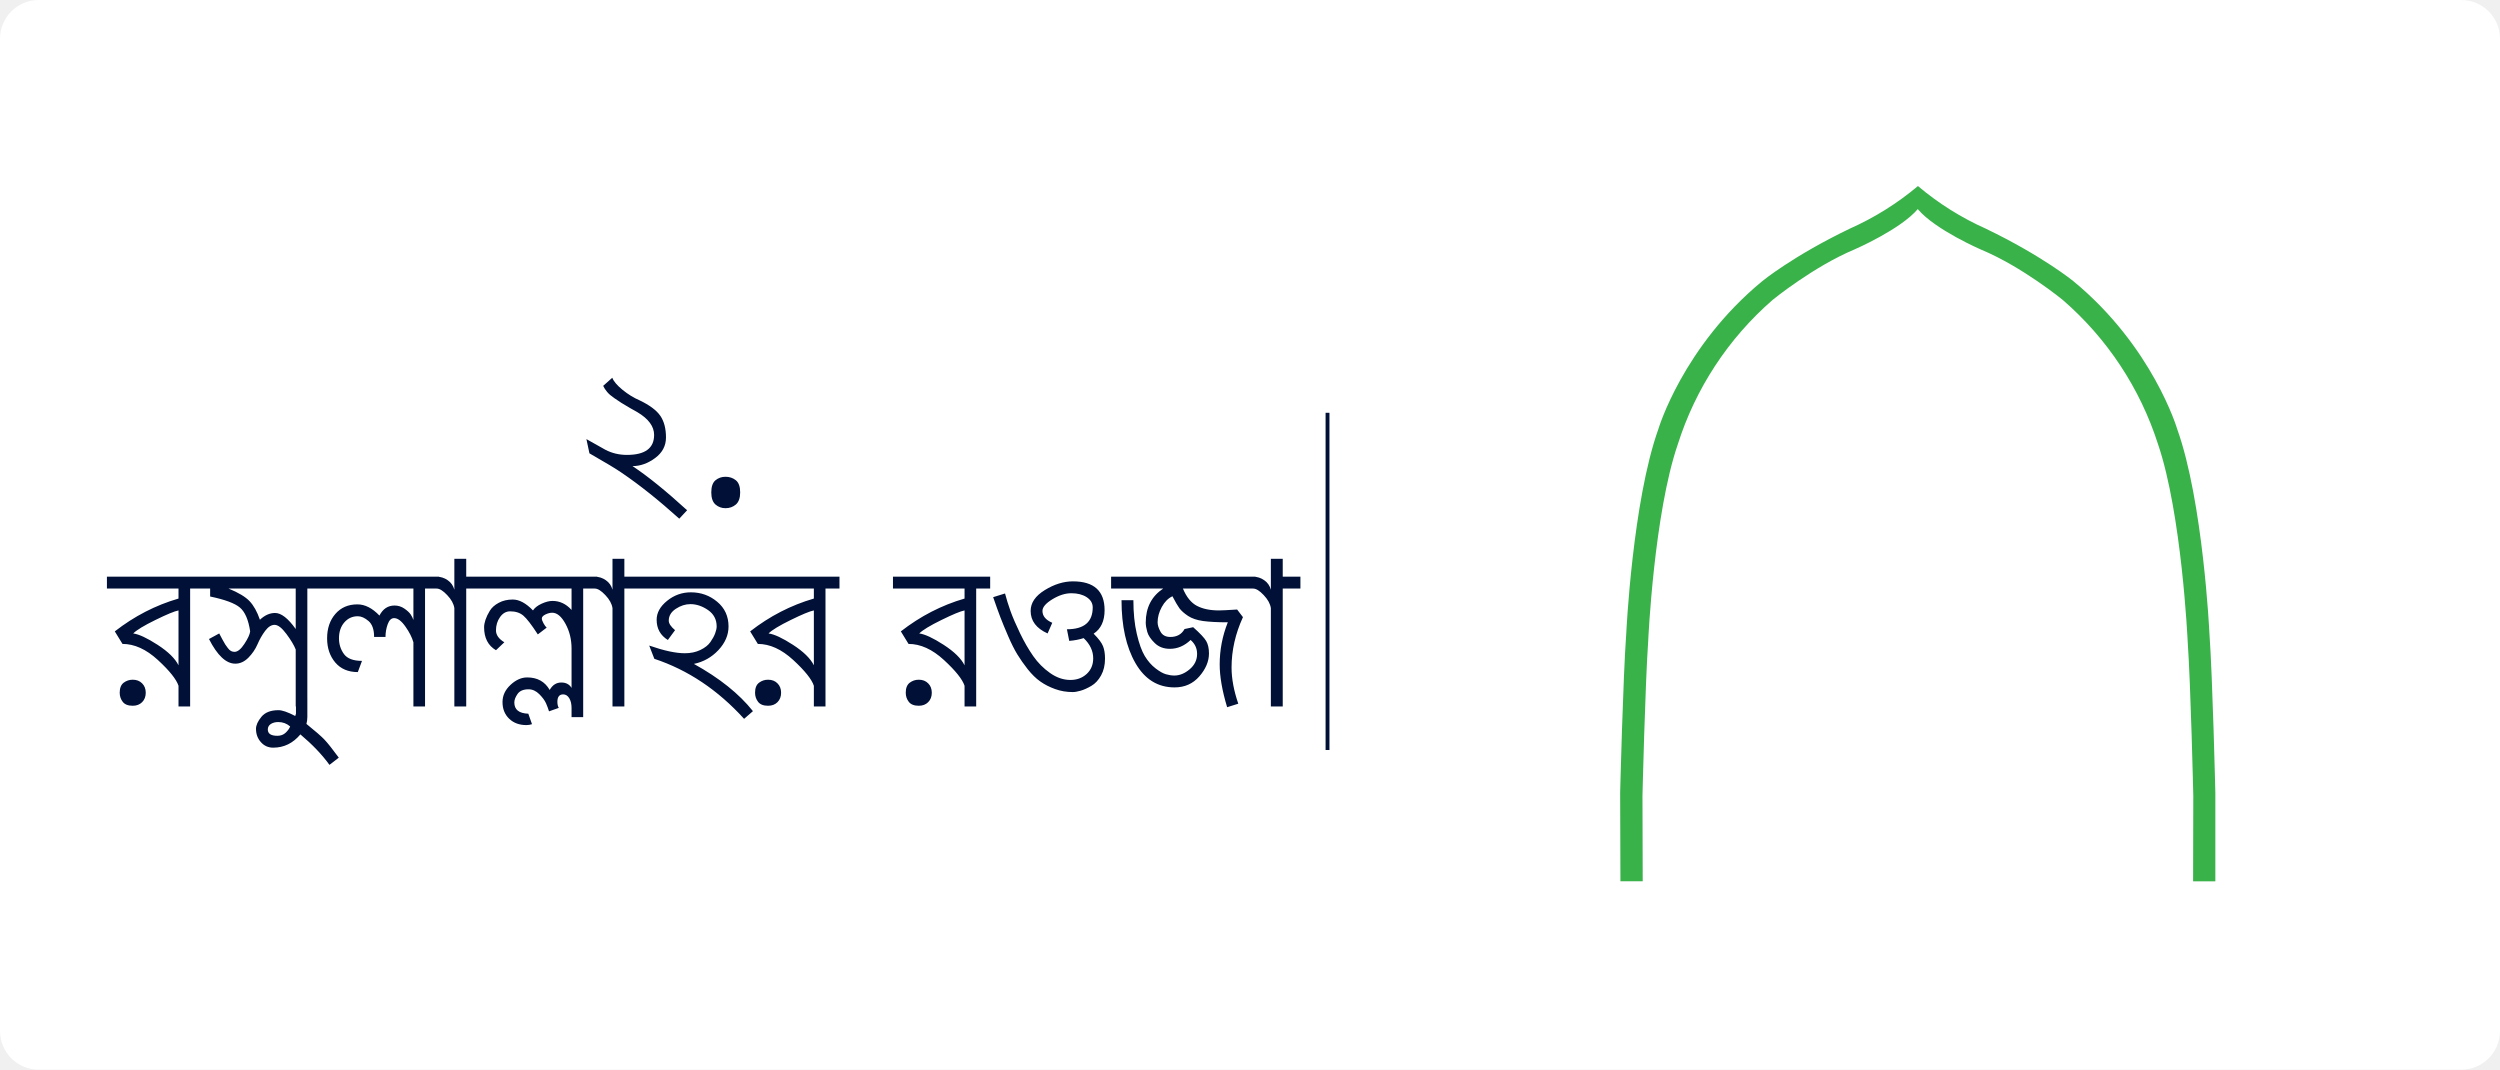
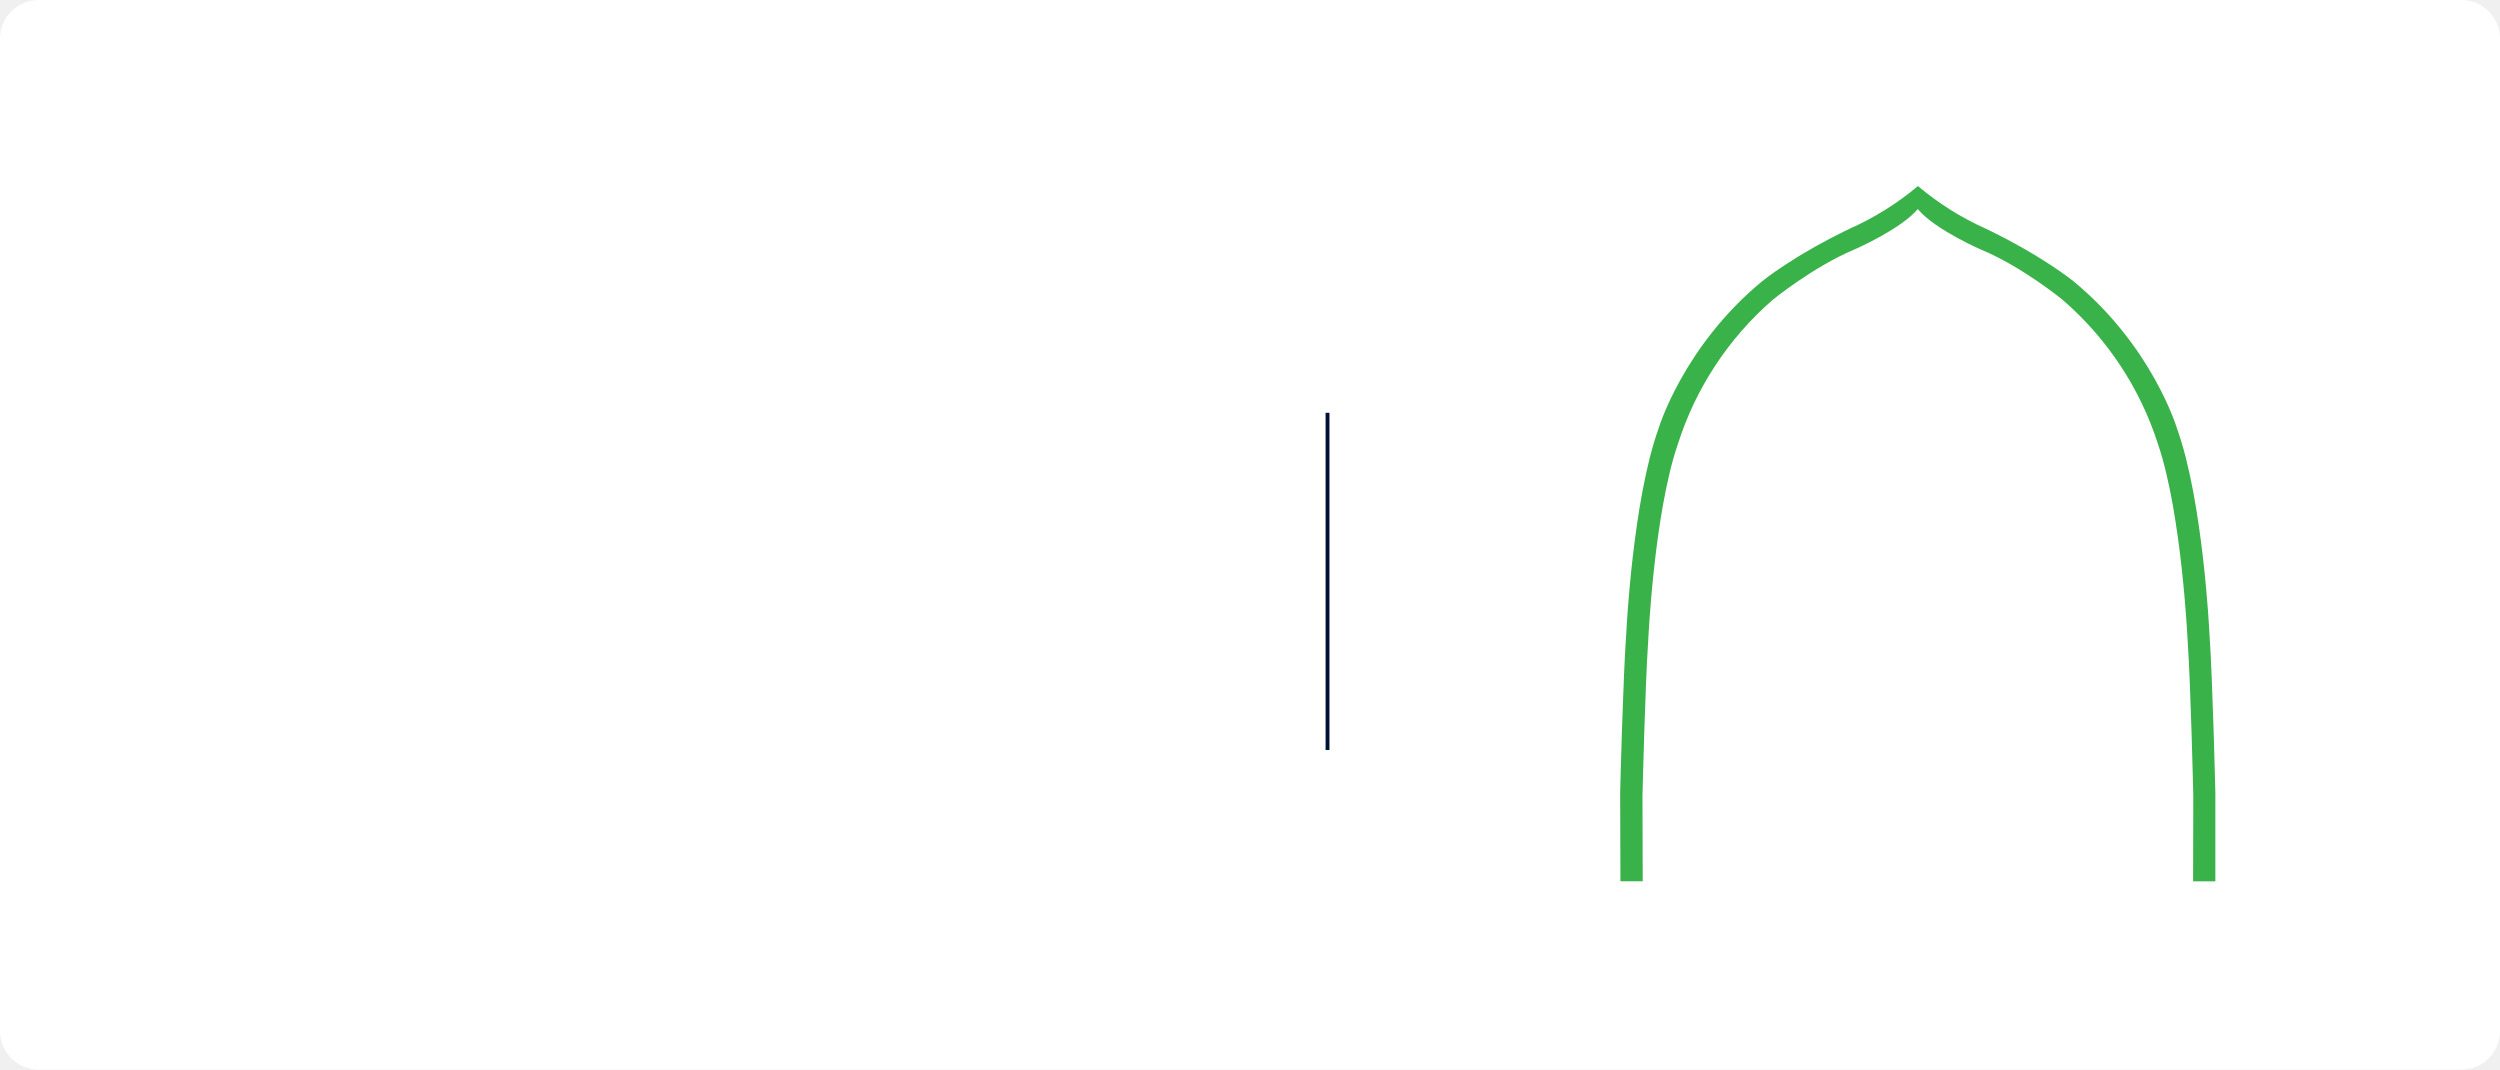
<svg xmlns="http://www.w3.org/2000/svg" width="645" height="275.979" viewBox="0 0 645 275.979">
  <g id="Kaba" transform="translate(-448 -808)">
    <rect id="BG" width="645" height="275.979" rx="10" transform="translate(448 808)" fill="#fff" />
    <g id="Layer_2" data-name="Layer 2" transform="translate(864 860)">
      <g id="Layer_2-2" data-name="Layer 2" transform="translate(2 -4)">
        <g id="Layer_1" data-name="Layer 1">
          <path id="Path_5782" data-name="Path 5782" d="M76.83,6c4.47,5.3,16.31,10.41,16.31,10.41,10.69,4.45,21.08,13,21.08,13A82.48,82.48,0,0,1,138.77,66.6c6.13,18,7.64,50.7,7.64,50.7.81,11.57,1.46,40,1.46,40l-.05,22.08h5.74V156.55s-.69-29.41-1.54-41.38c0,0-1.63-33.85-8.3-52.46,0,0-6.26-21.26-26.78-38.16,0,0-7.86-6.45-22.57-13.54A73.4,73.4,0,0,1,76.83,0h0a74.27,74.27,0,0,1-17.6,11C44.49,18.09,36.66,24.54,36.66,24.54,16.15,41.44,9.86,62.7,9.86,62.7,3.2,81.31,1.59,115.16,1.59,115.16.72,127.13,0,156.54,0,156.54l.07,22.83H5.82l-.06-22.08s.68-28.42,1.48-40c0,0,1.47-32.72,7.63-50.65A82.38,82.38,0,0,1,39.39,29.33s10.43-8.52,21.12-13c0,0,11.8-5.11,16.3-10.41Z" fill="#39b24a" />
        </g>
      </g>
    </g>
    <line id="Line_21" data-name="Line 21" y2="87" transform="translate(790.5 914.5)" fill="none" stroke="#001036" stroke-width="1" />
-     <text id="_২._রসুলাল্লাহর_রওজা" data-name="২. রসুলাল্লাহর রওজা" transform="translate(614 938.272)" fill="#001036" font-size="60" font-family="ShorifSandwip, Shorif Sandwip">
-       <tspan x="-16.8" y="0">২.</tspan>
-       <tspan x="-137.82" y="52">রসুলাল্লাহর রওজা</tspan>
-     </text>
  </g>
</svg>
